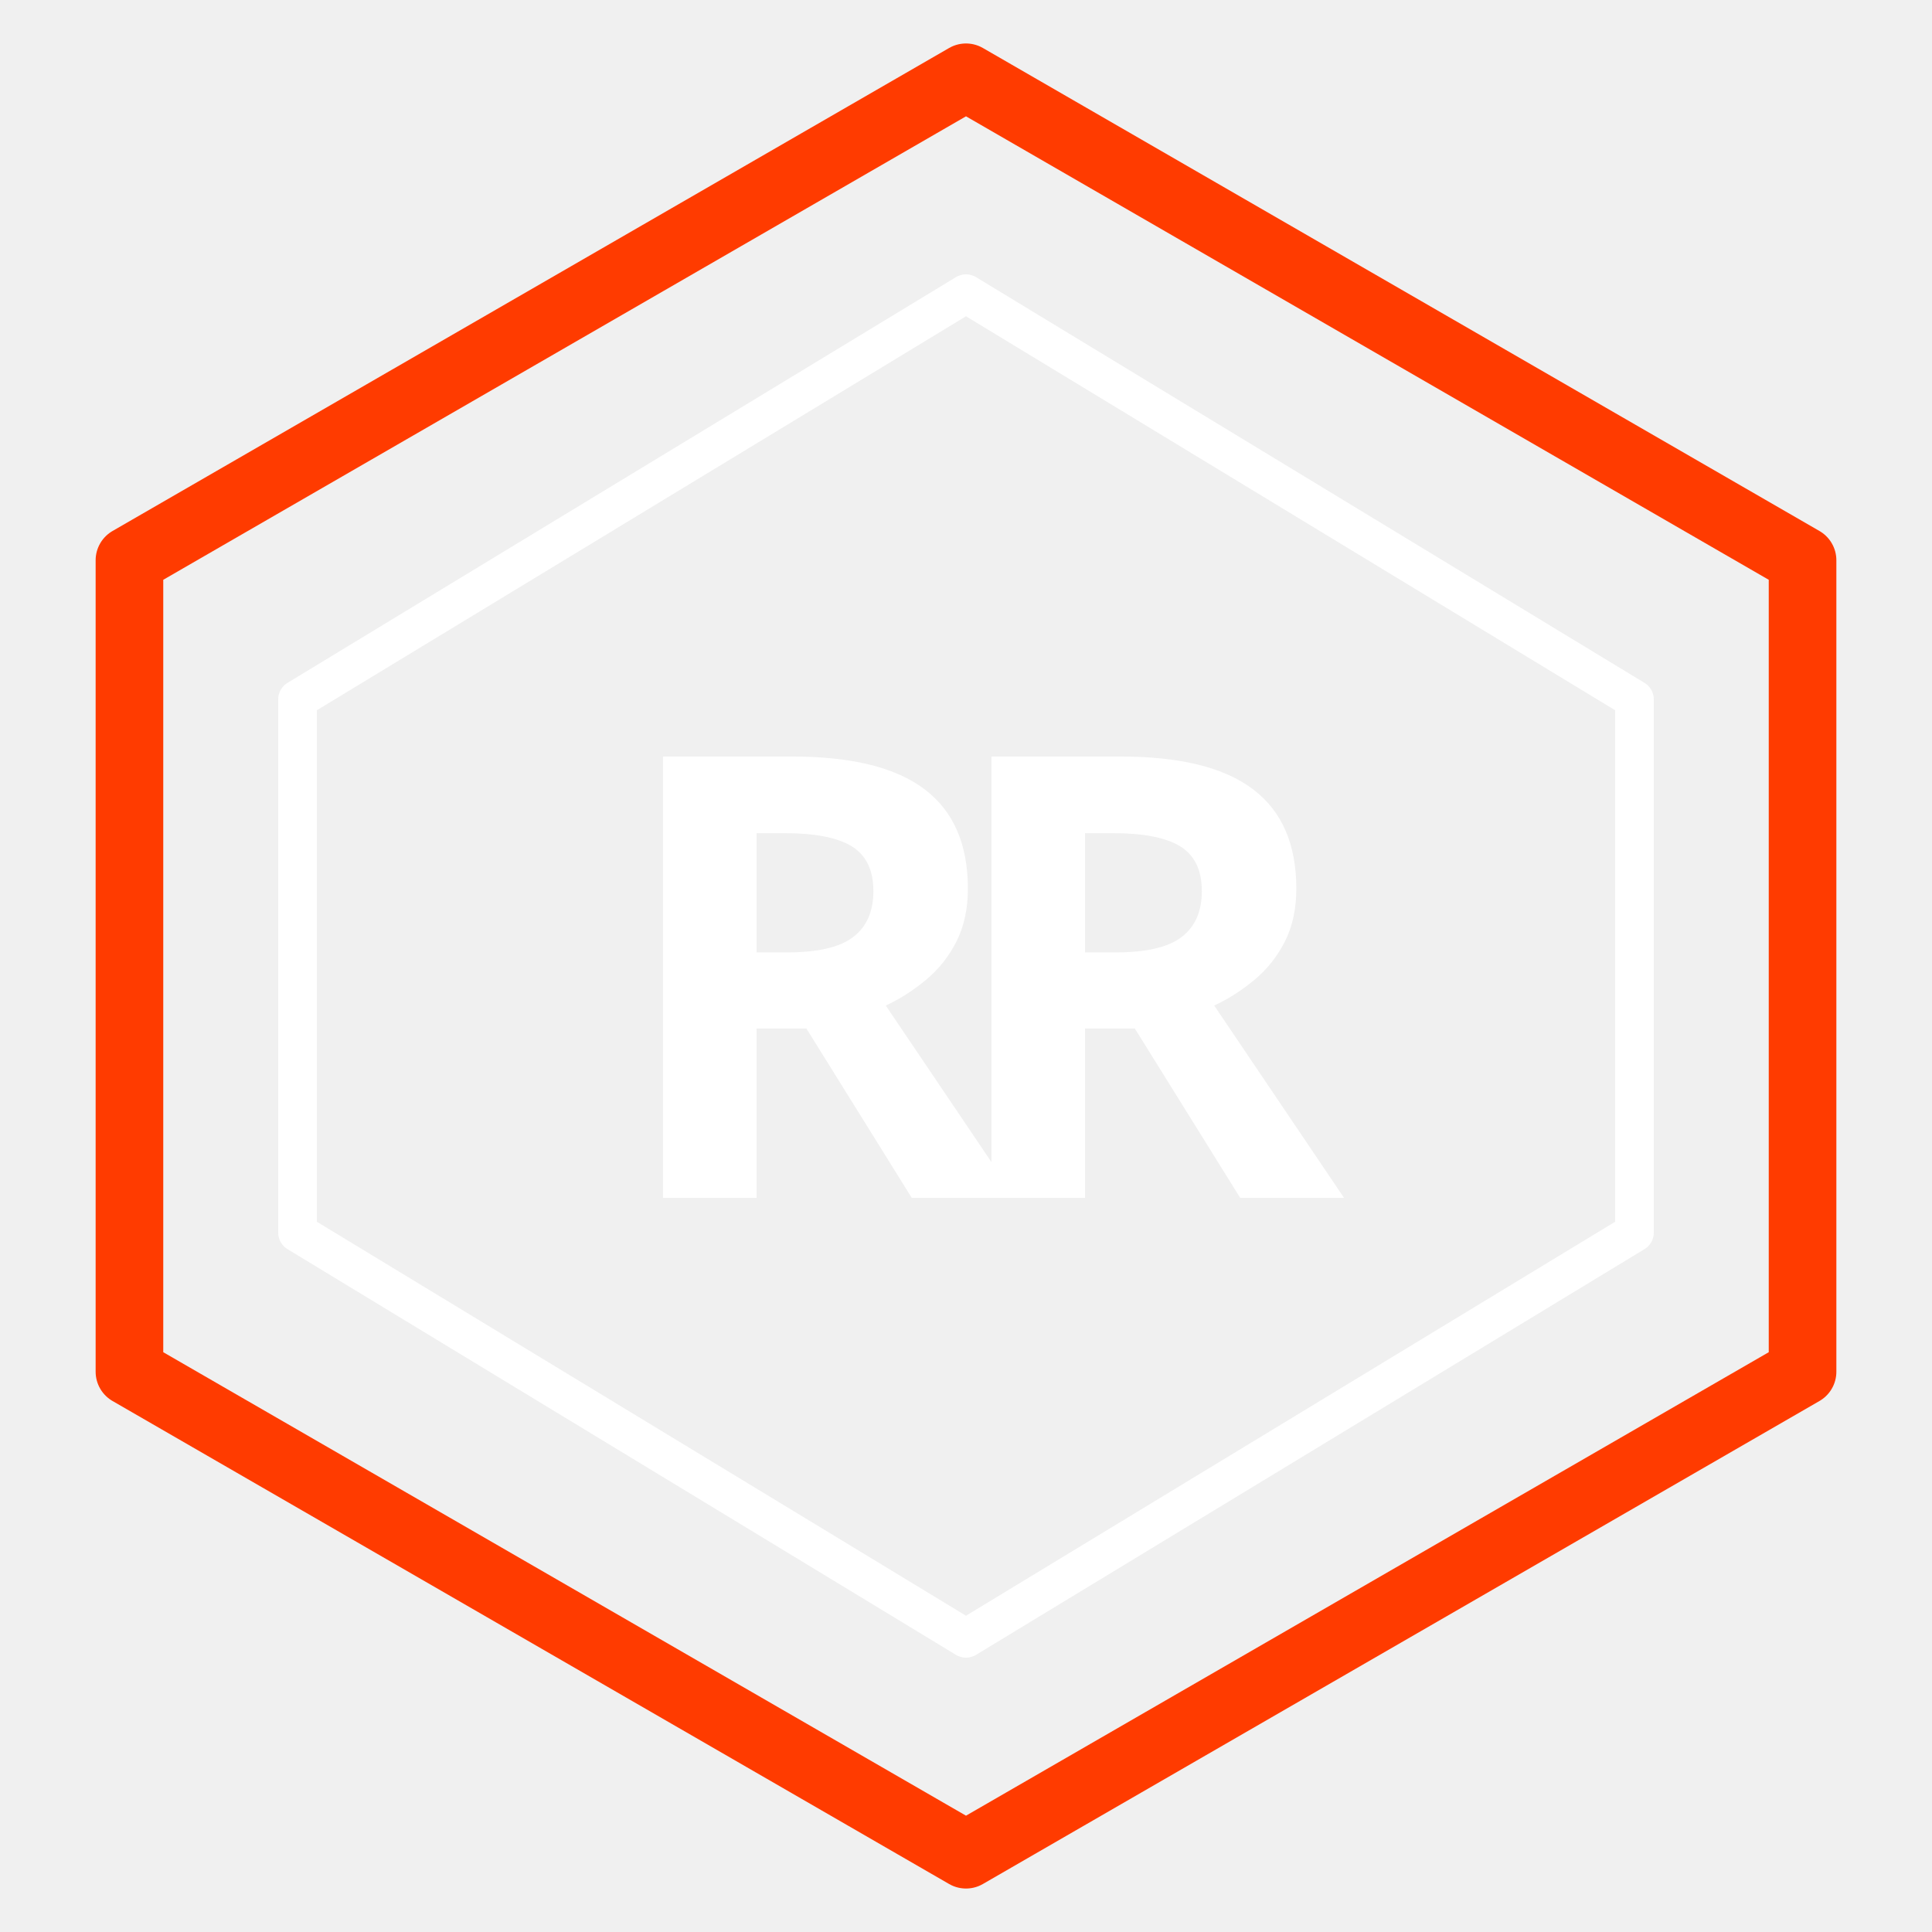
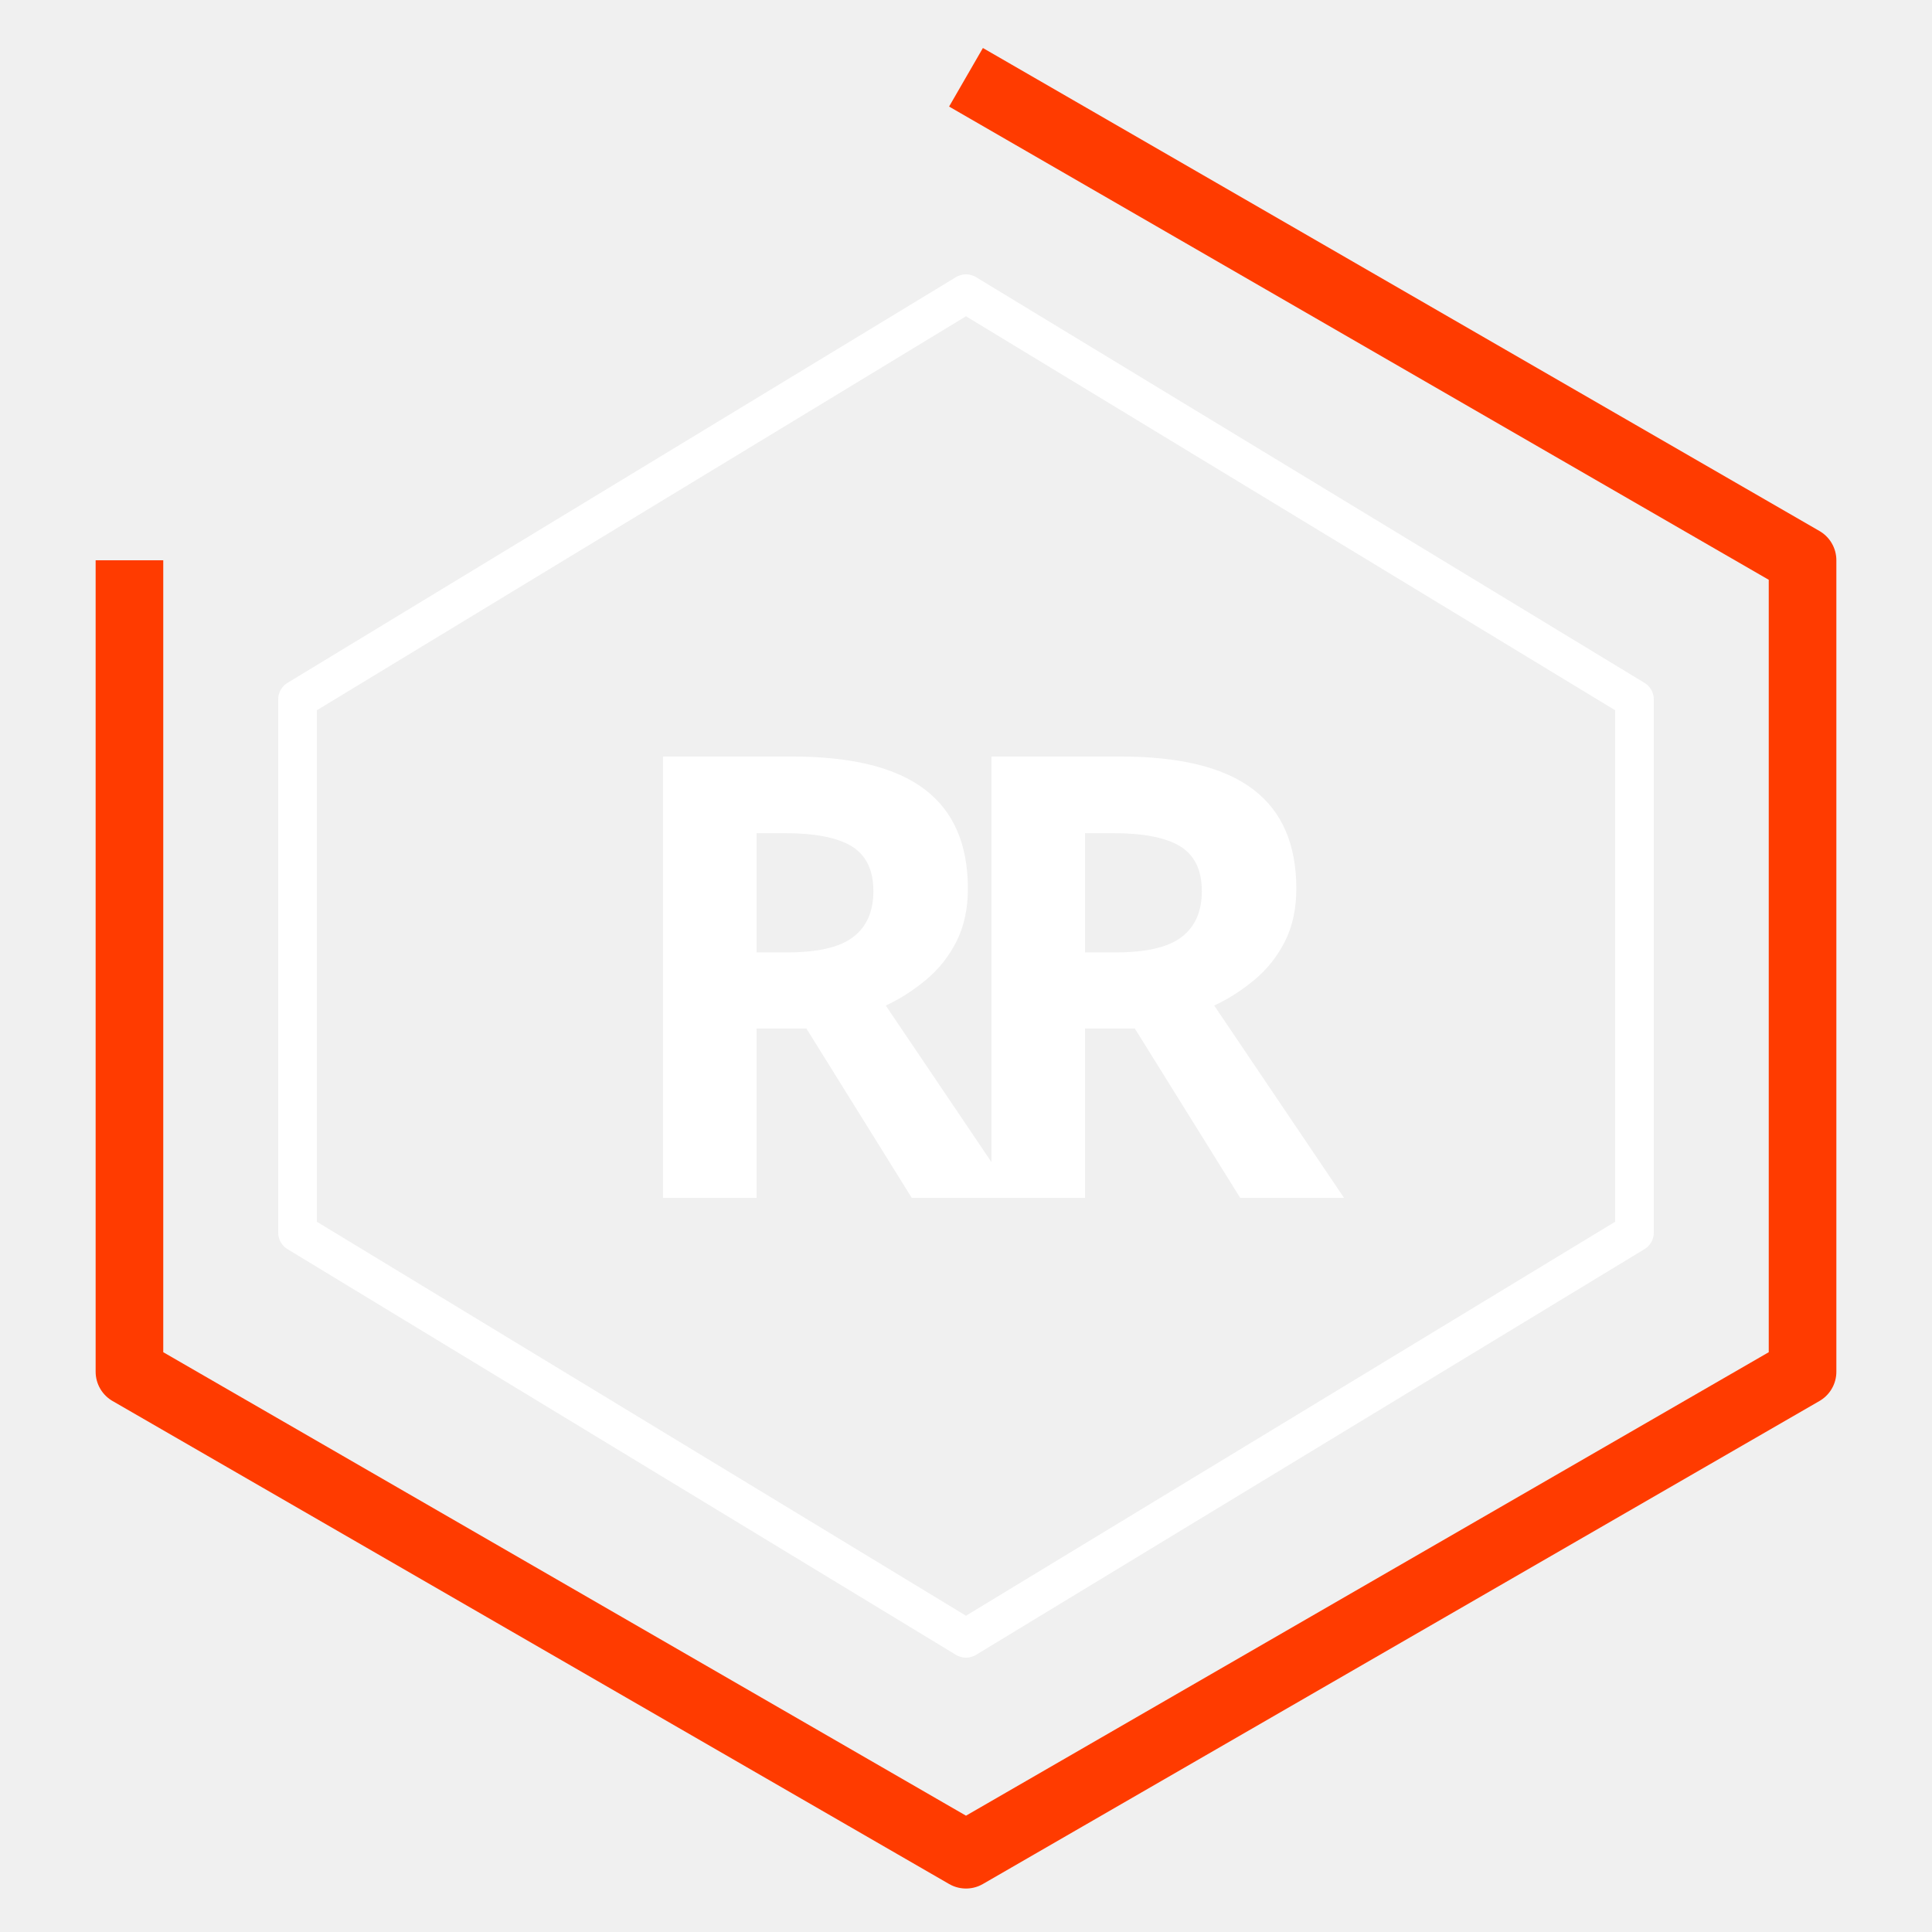
<svg xmlns="http://www.w3.org/2000/svg" viewBox="0 0 100 100" width="100" height="100">
-   <polygon points="50,4 93.3,29 93.3,71 50,96 6.7,71 6.7,29" fill="none" stroke="#FF3B00" stroke-width="3.5" stroke-linejoin="round" />
+   <polyline points="50,4 93.3,29 93.3,71 50,96 6.7,71 6.7,29" fill="none" stroke="#FF3B00" stroke-width="3.5" stroke-linejoin="round" />
  <polygon points="50,15.2 84.6,36.2 84.6,63.8 50,84.8 15.4,63.8 15.4,36.2" fill="none" stroke="#FFFFFF" stroke-width="2" stroke-linejoin="round" />
  <text x="42" y="62" text-anchor="middle" font-family="Anton, sans-serif" font-size="32" fill="#FFFFFF" font-weight="700">R</text>
  <text x="59" y="62" text-anchor="middle" font-family="Anton, sans-serif" font-size="32" fill="#FFFFFF" font-weight="700">R</text>
</svg>
